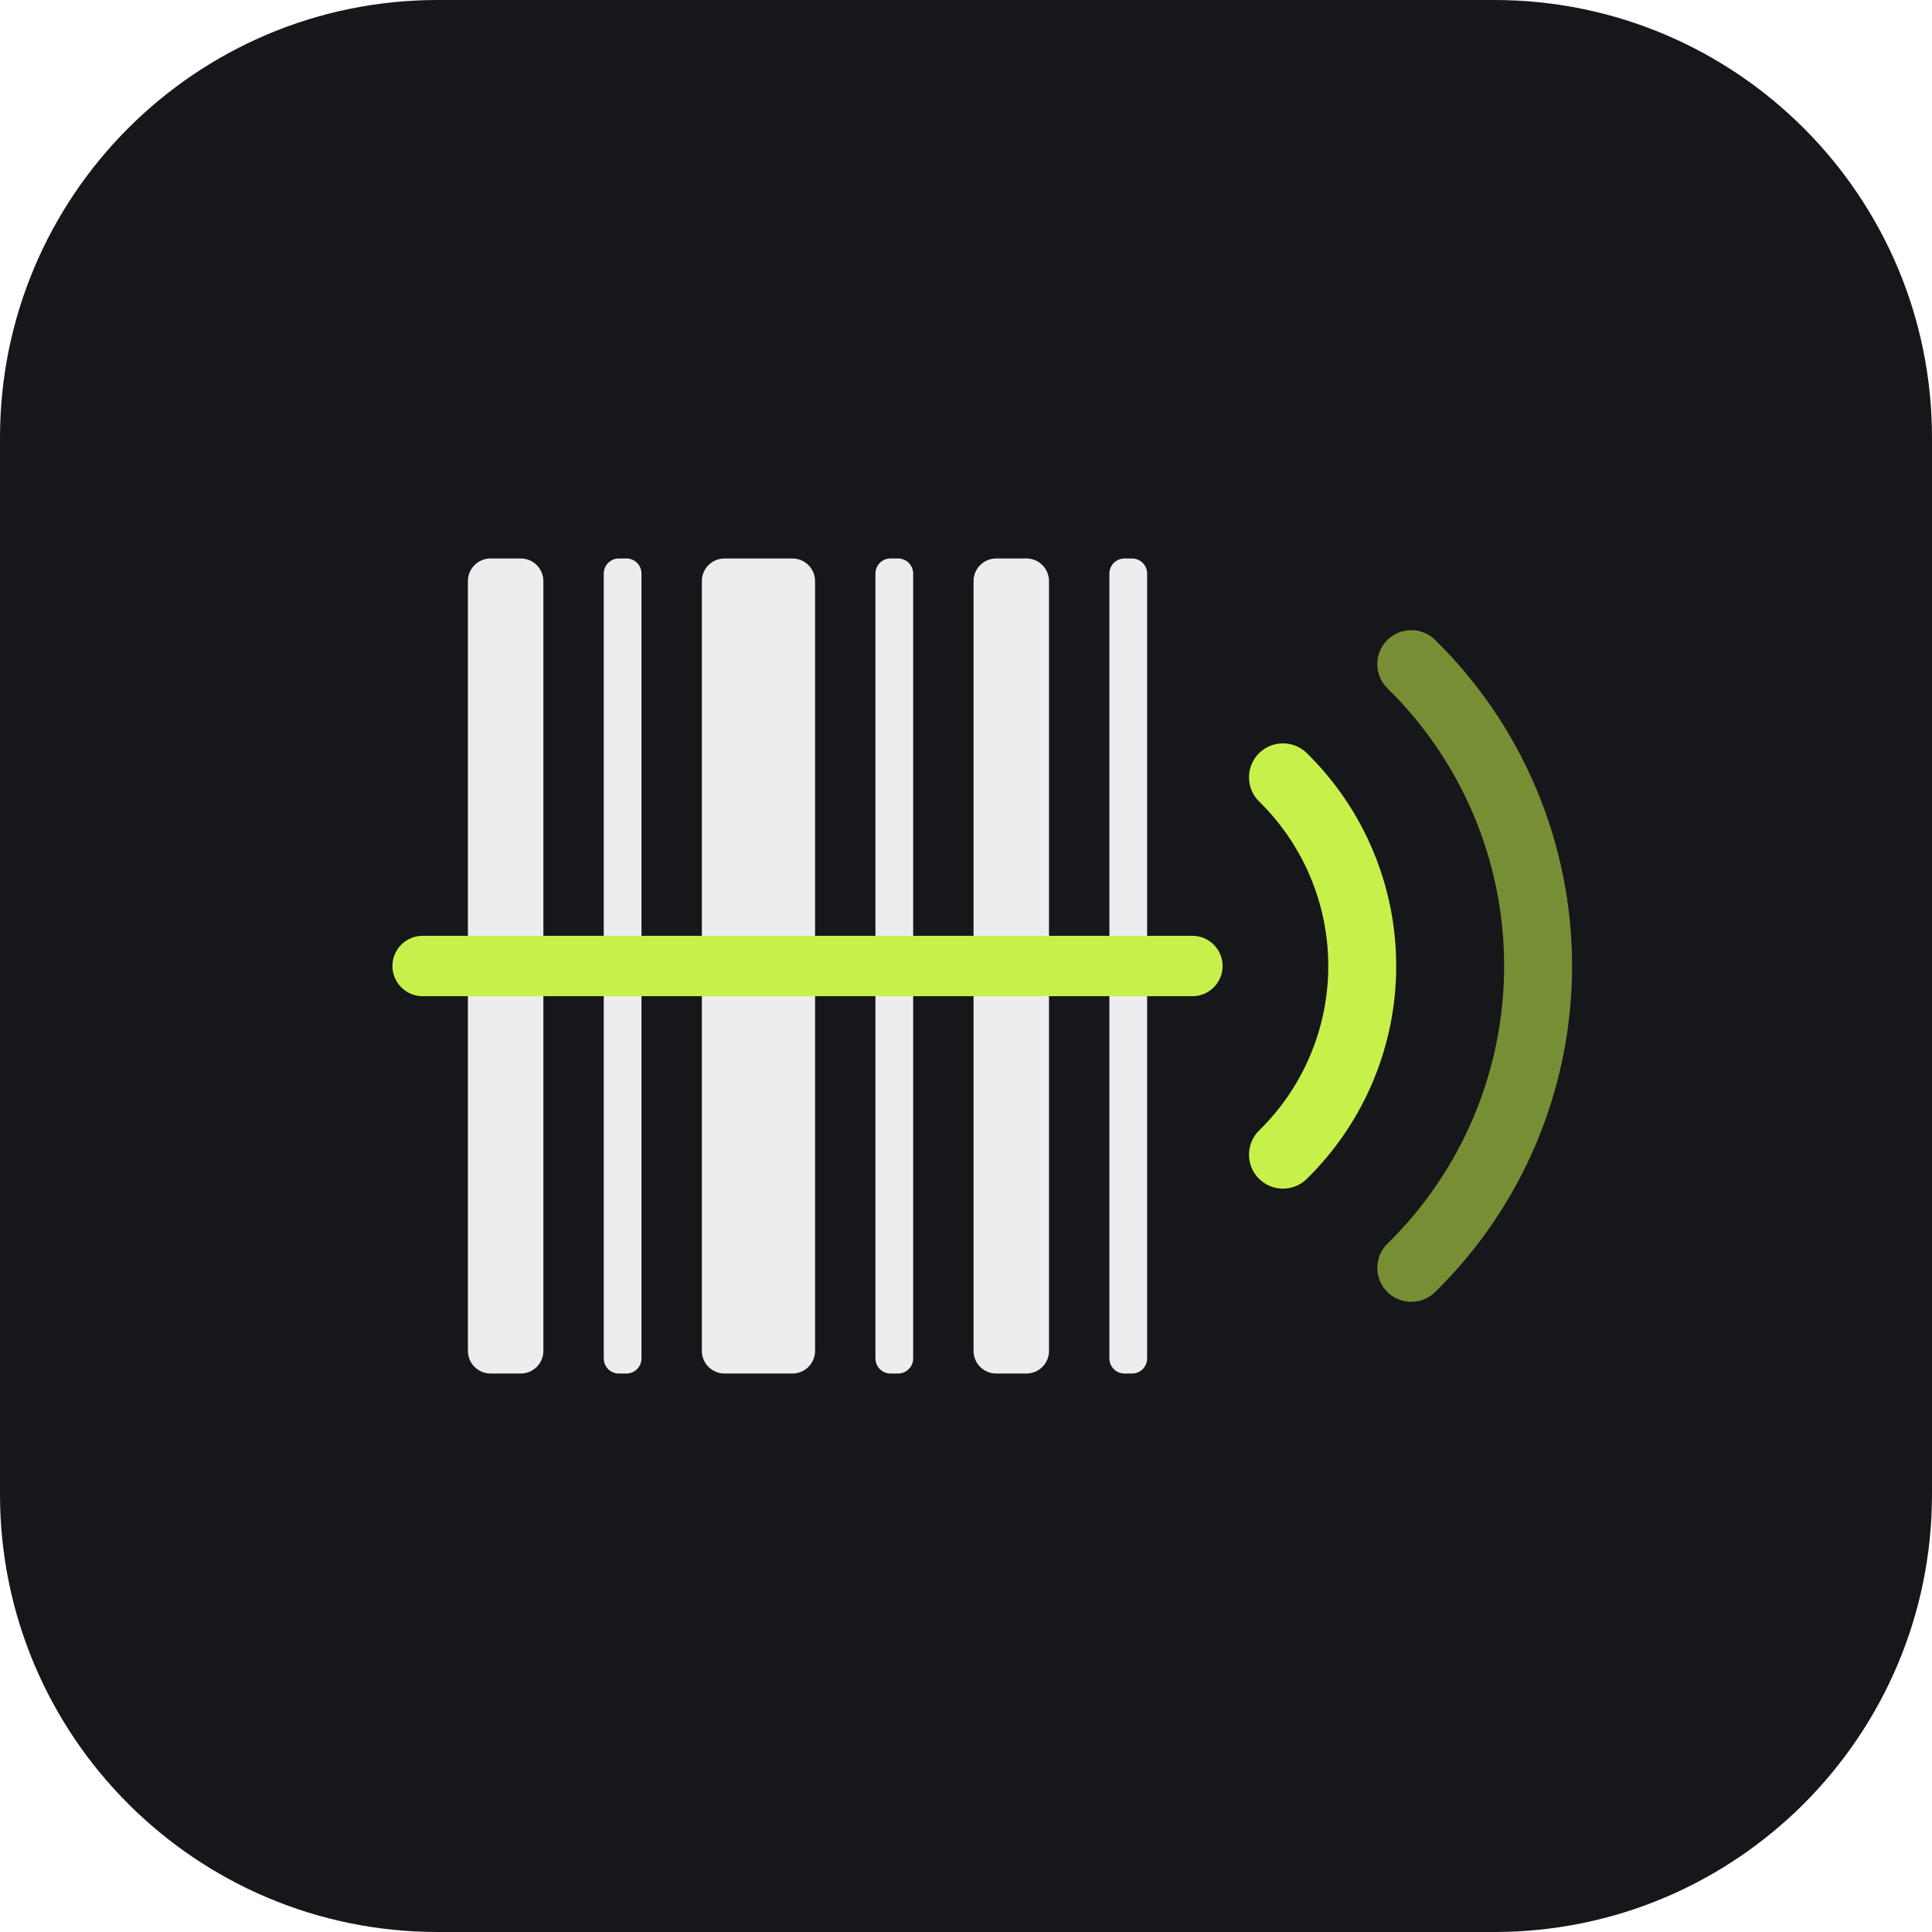
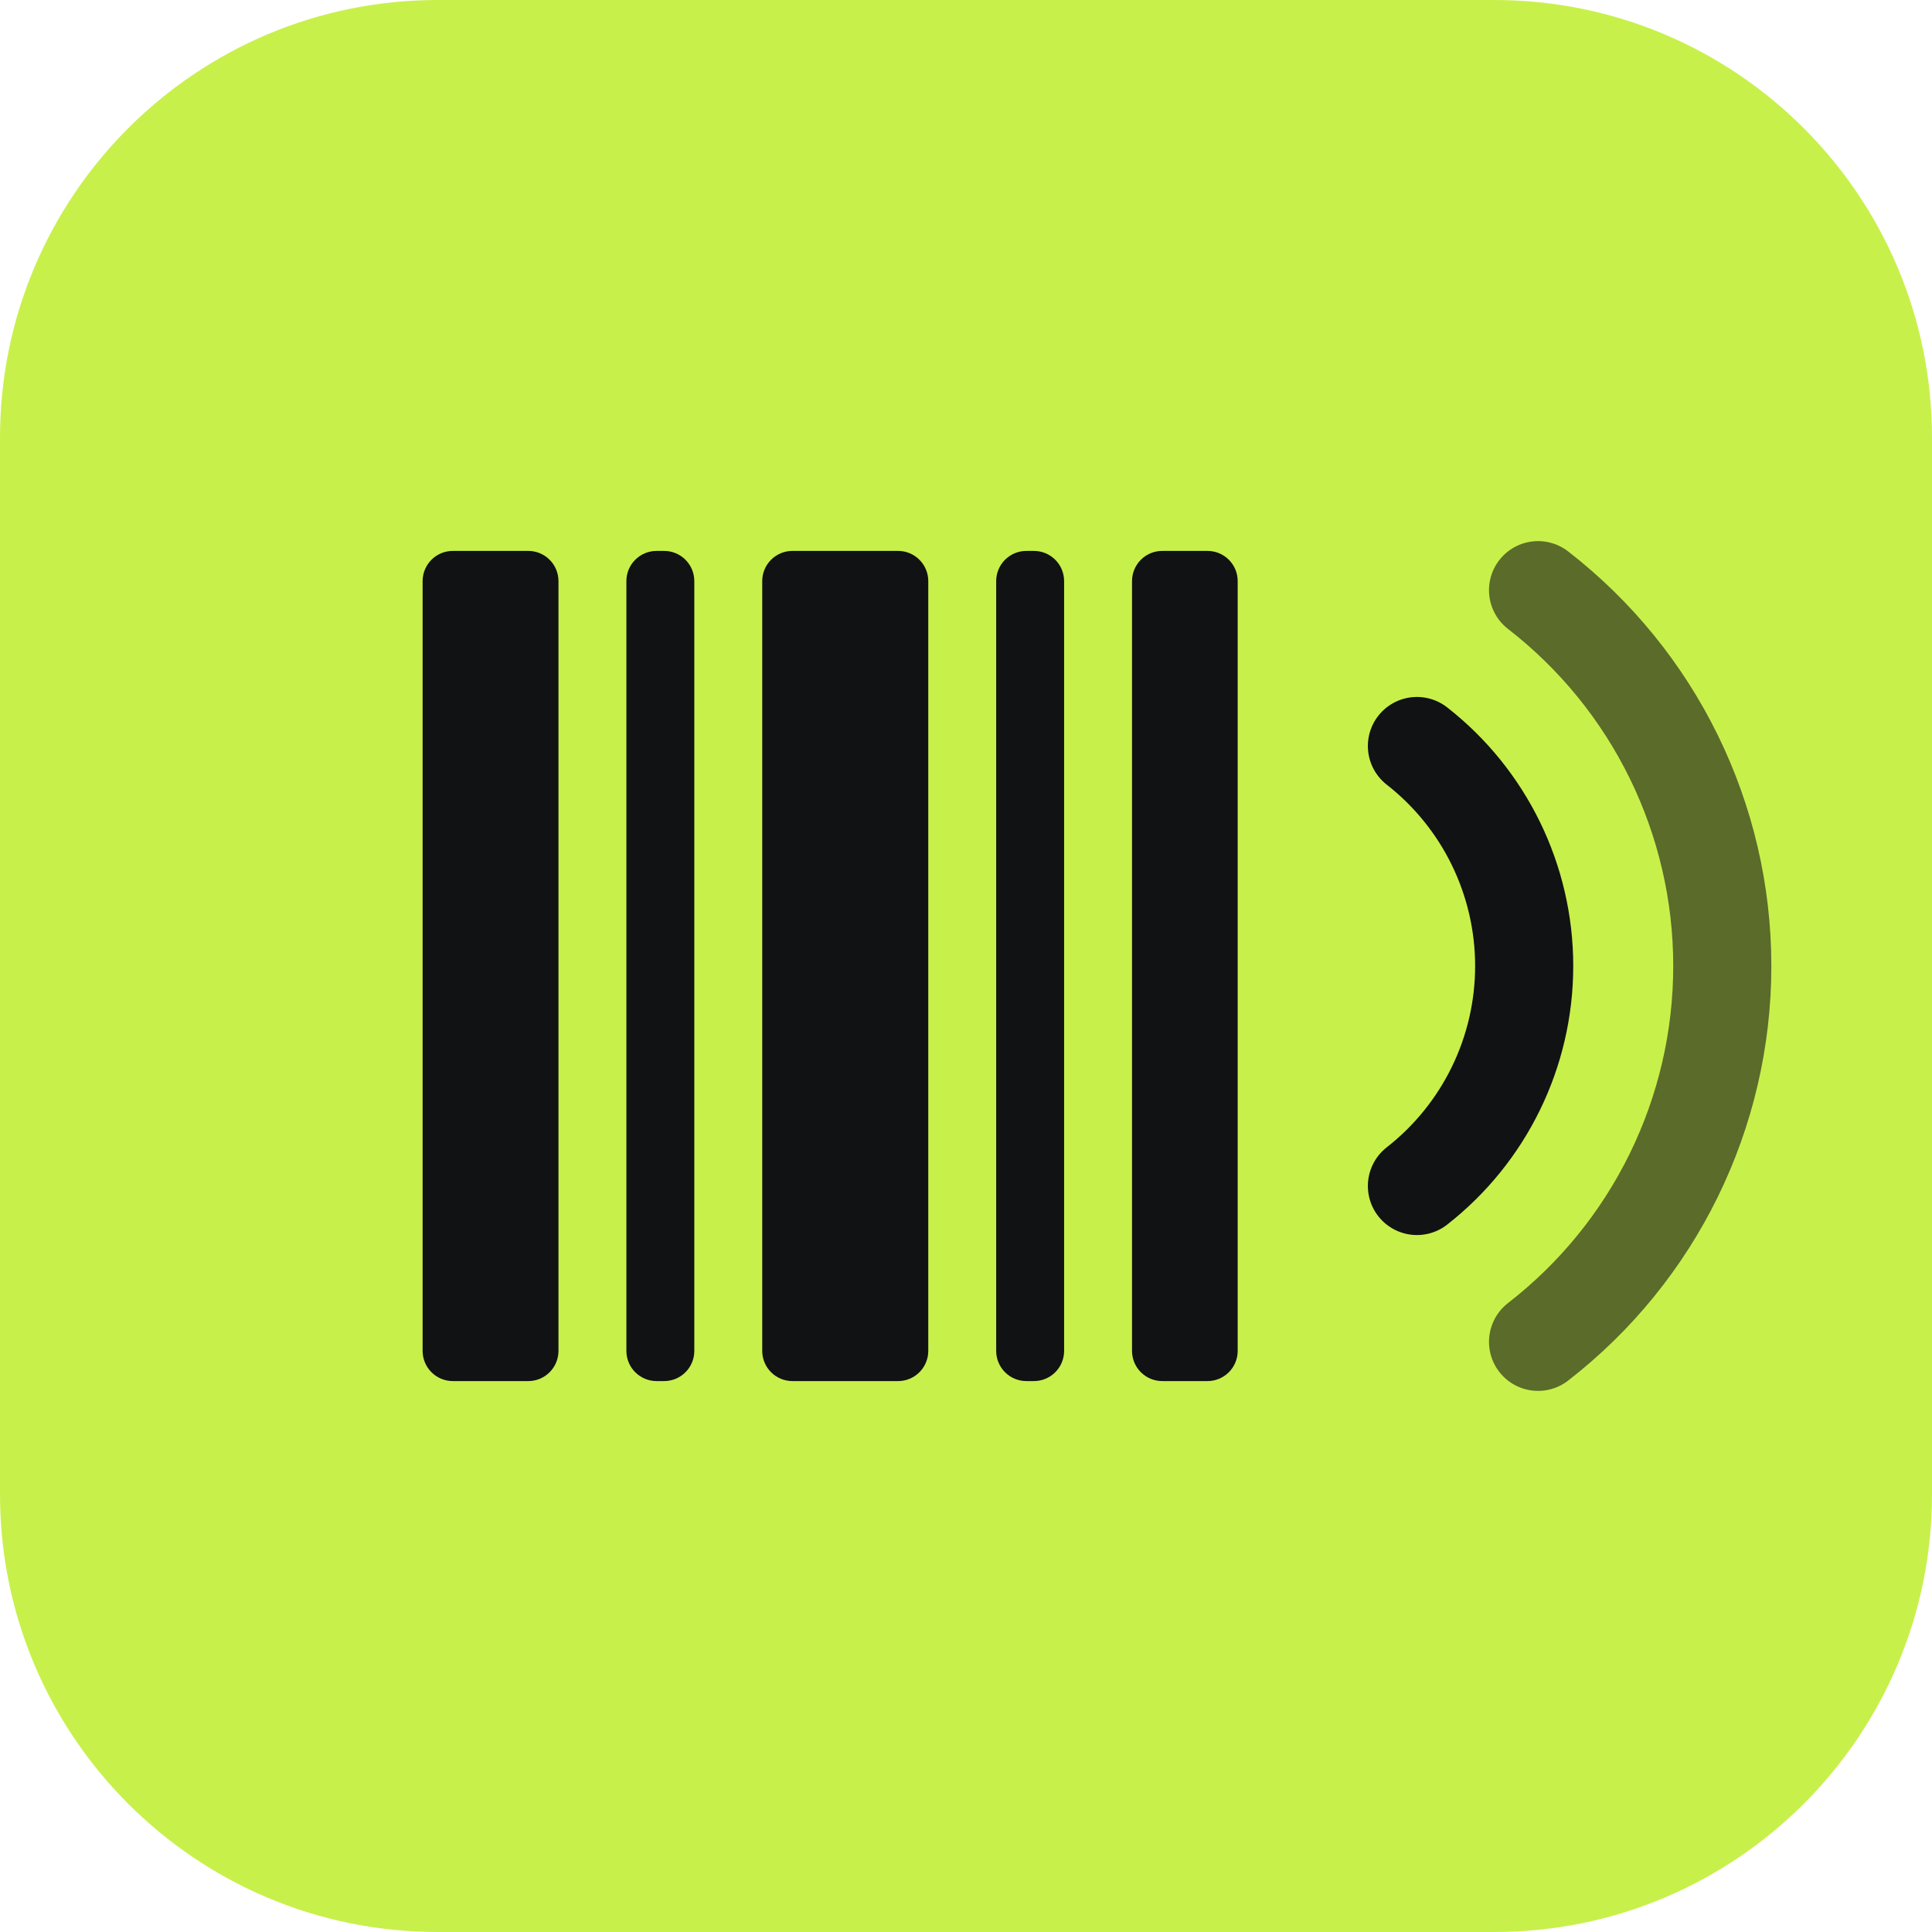
<svg xmlns="http://www.w3.org/2000/svg" viewBox="0 0 512 512">
-   <rect width="512" height="512" rx="116" fill="#16171a" />
-   <g fill="#ededee">
-     <rect x="124" y="148" width="20" height="216" rx="6" />
-     <rect x="160" y="148" width="10" height="216" rx="4" />
-     <rect x="186" y="148" width="30" height="216" rx="6" />
-     <rect x="232" y="148" width="10" height="216" rx="4" />
-     <rect x="258" y="148" width="20" height="216" rx="6" />
-     <rect x="294" y="148" width="10" height="216" rx="4" />
+   <rect width="512" height="512" rx="116" fill="#c8f04b" />
+   <g fill="#111214">
+     <rect x="112" y="146" width="36" height="220" rx="8" />
+     <rect x="166" y="146" width="18" height="220" rx="8" />
+     <rect x="202" y="146" width="44" height="220" rx="8" />
+     <rect x="264" y="146" width="18" height="220" rx="8" />
+     <rect x="300" y="146" width="28" height="220" rx="8" />
  </g>
-   <g fill="none" stroke="#c8f04b" stroke-width="18" stroke-linecap="round">
-     <path d="M340 206a70 70 0 0 1 0 100" />
-     <path d="M374 176a112 112 0 0 1 0 160" opacity=".55" />
+   <g fill="none" stroke="#111214" stroke-width="26" stroke-linecap="round">
+     <path d="M375.5 197.7a74 74 0 0 1 0 116.6" />
+     <path d="M407.6 156.4a126 126 0 0 1 0 199.2" opacity=".6" />
  </g>
-   <rect x="104" y="248" width="220" height="16" rx="8" fill="#c8f04b" />
</svg>
